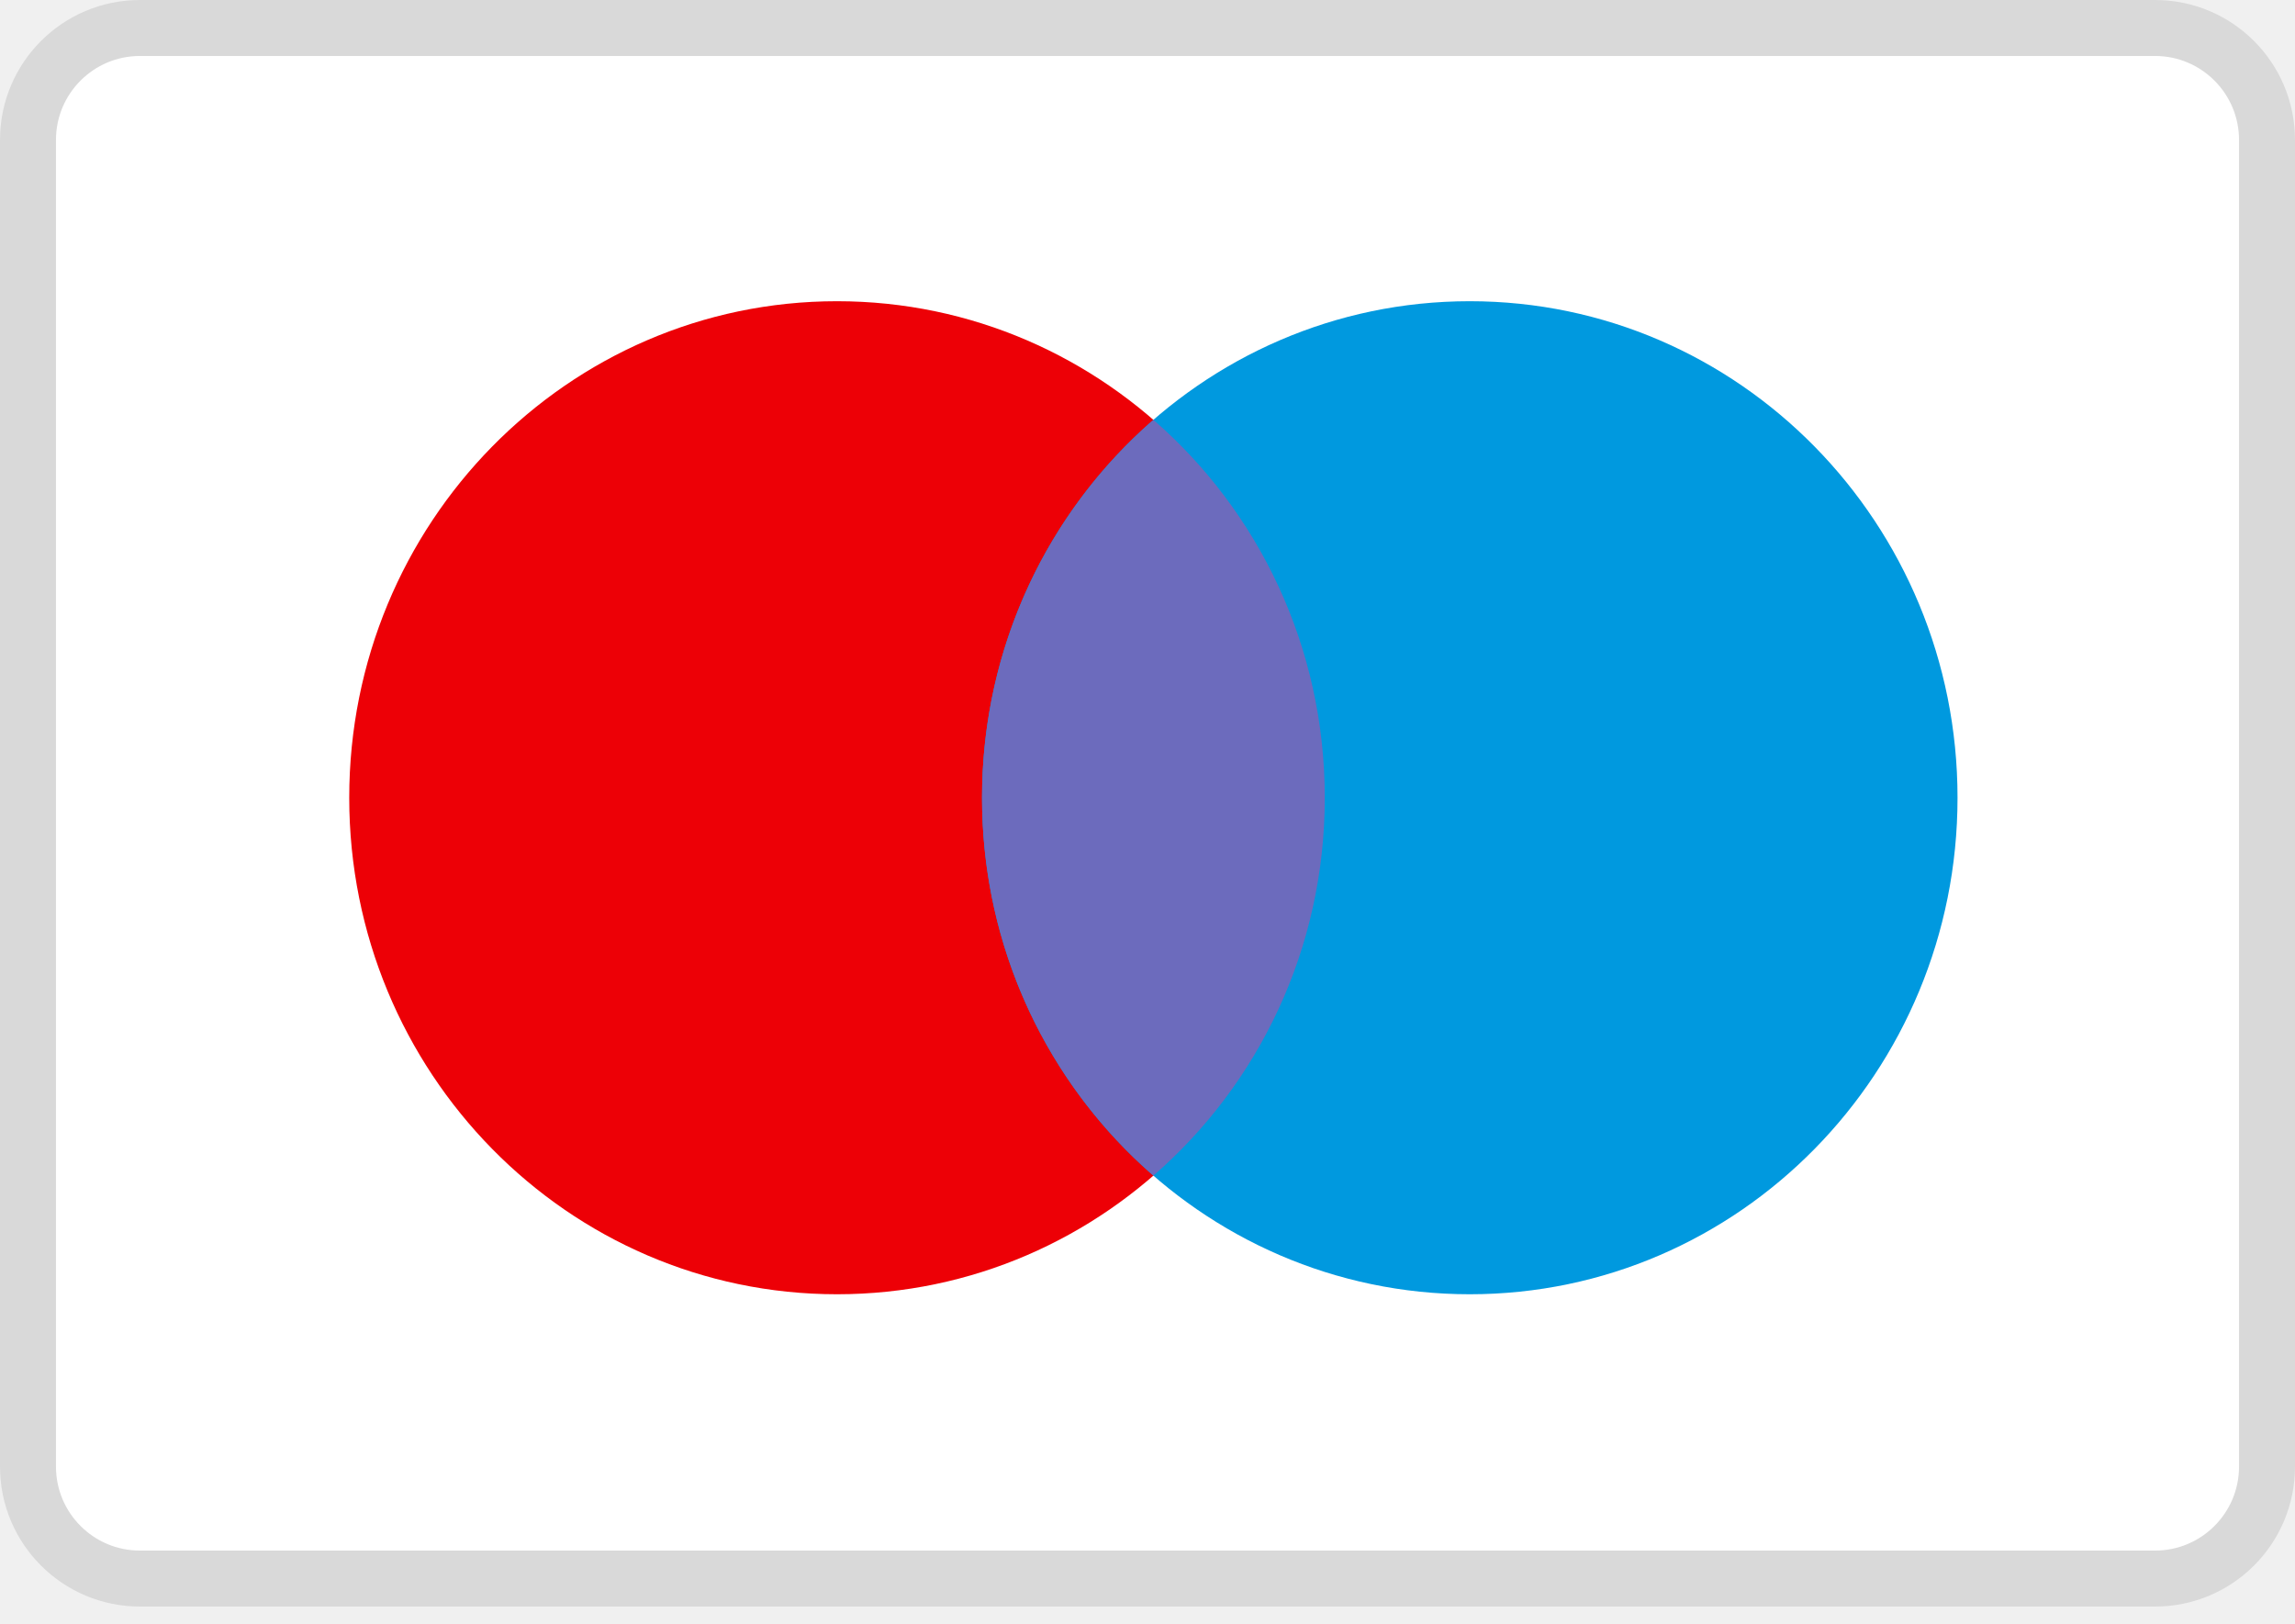
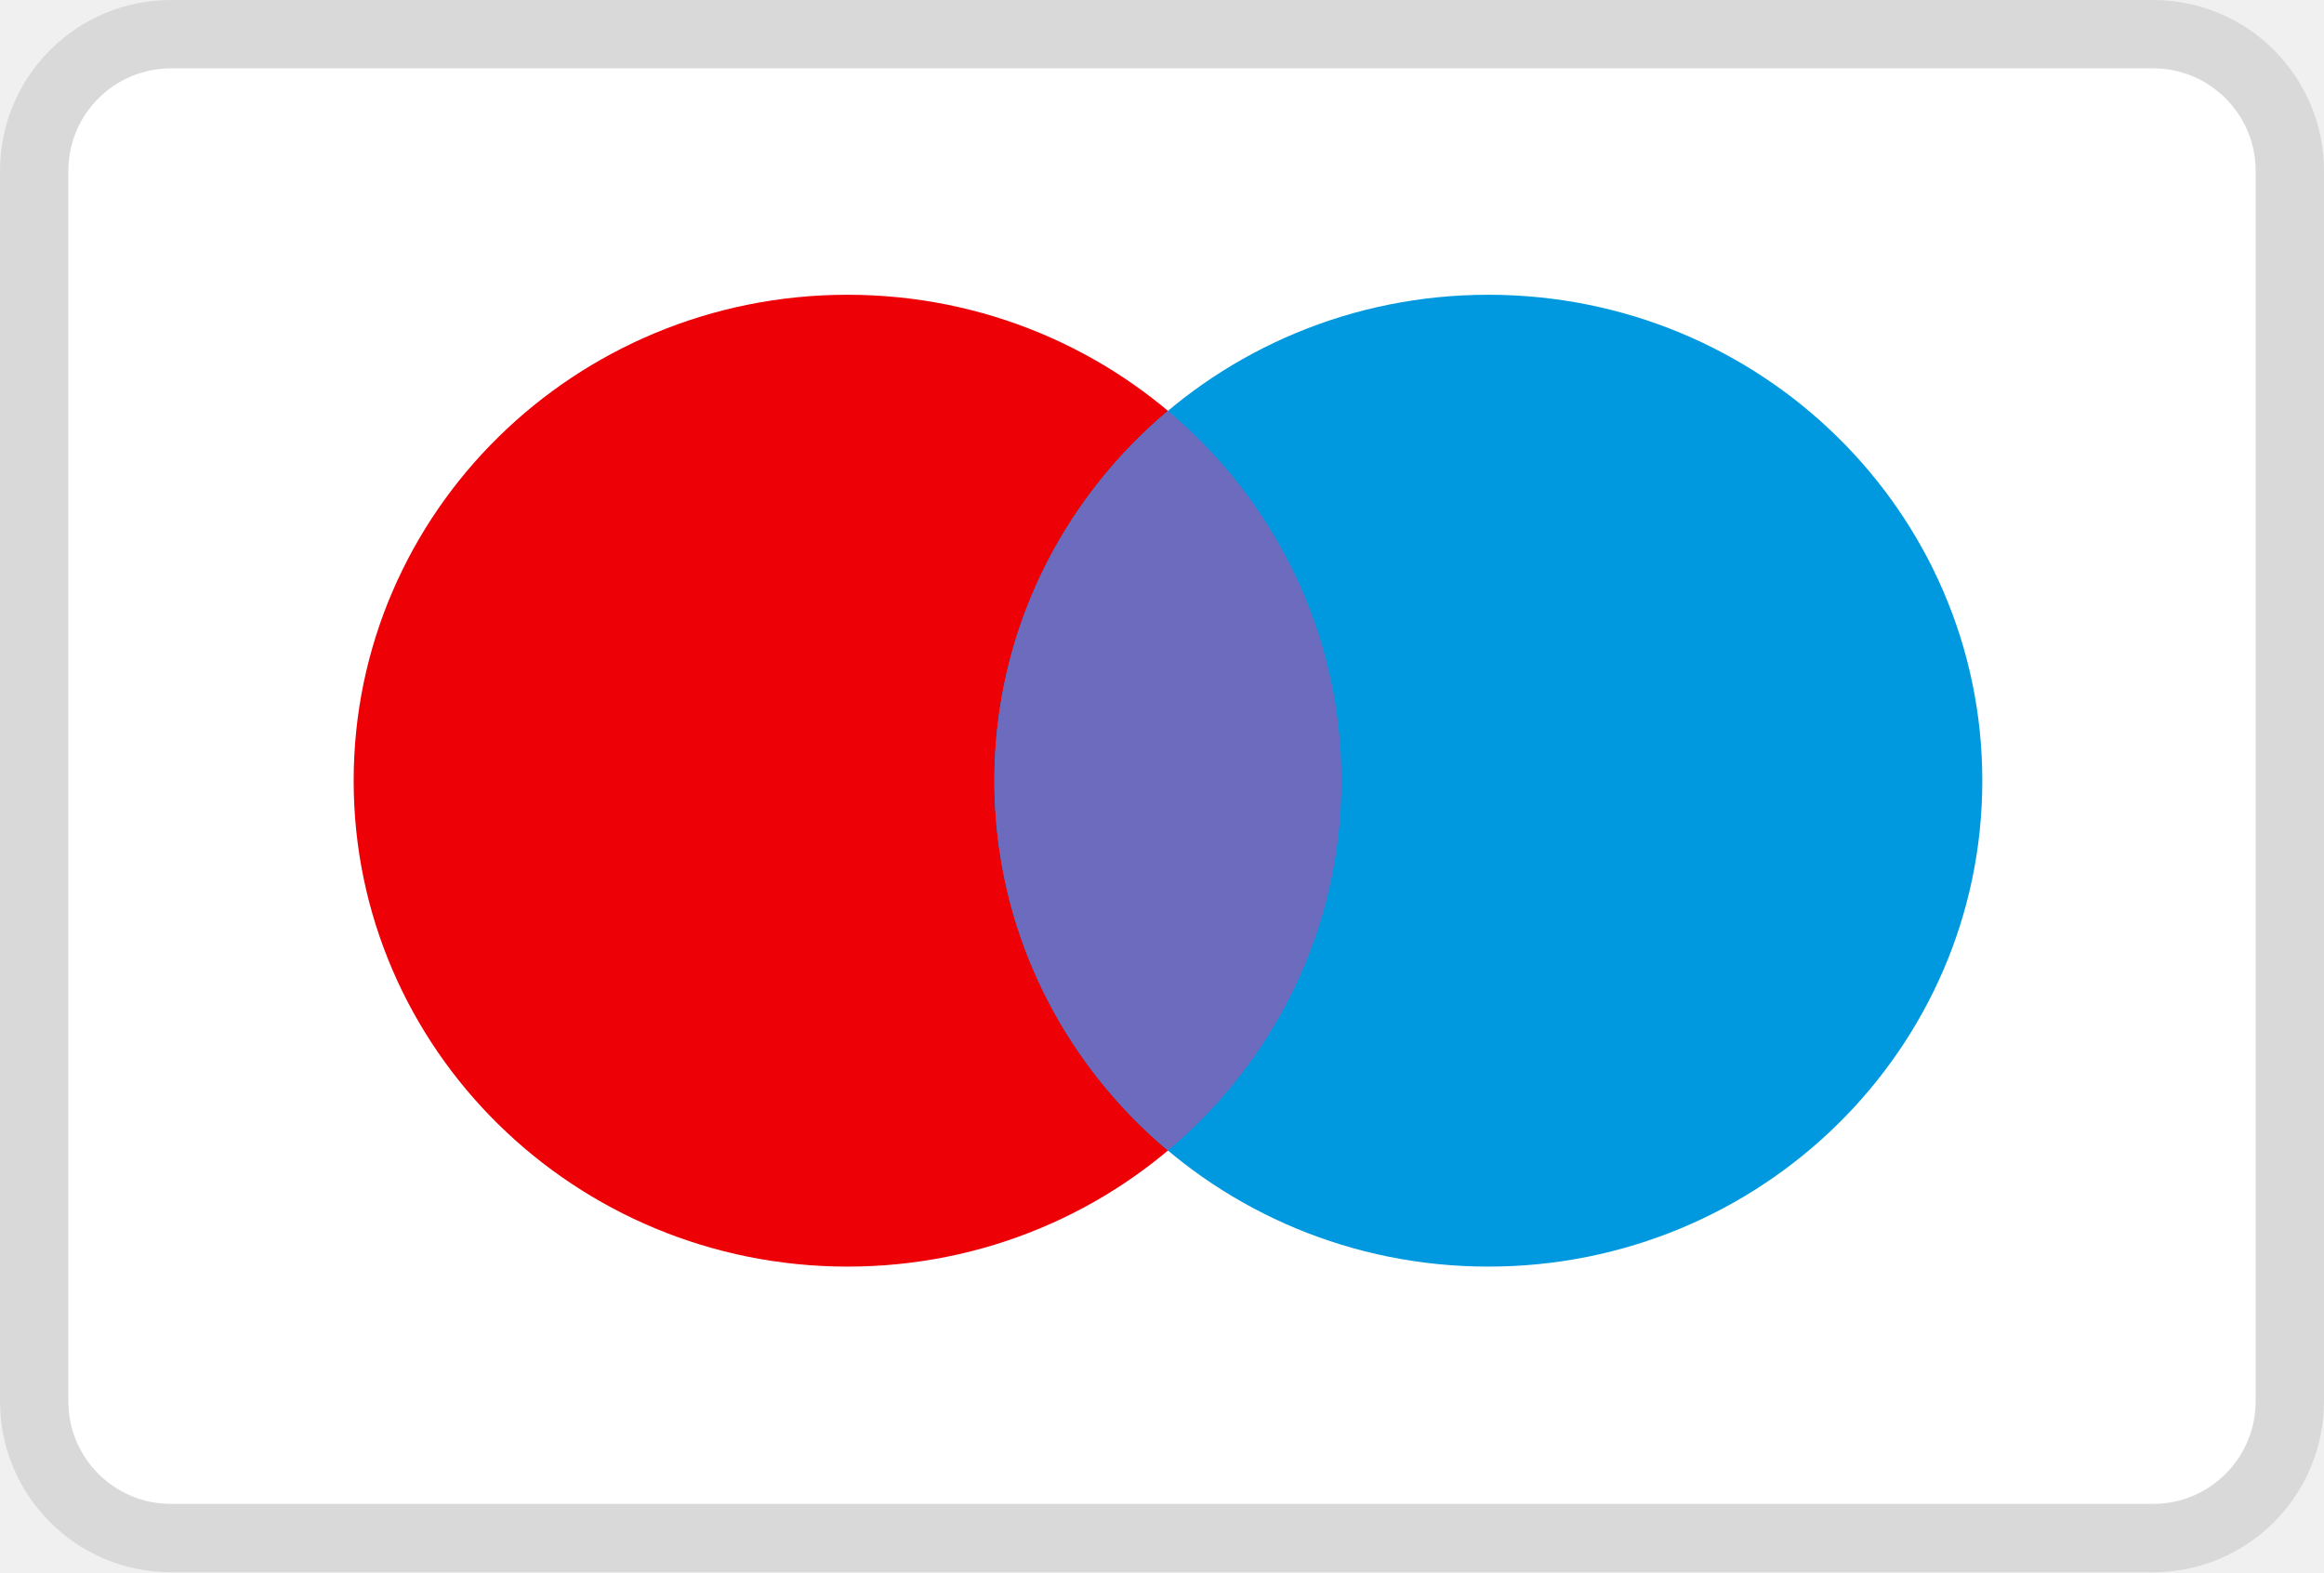
- <svg xmlns="http://www.w3.org/2000/svg" width="41" height="29" viewBox="0 0 41 29" fill="none">
-   <rect x="0.5" y="0.5" width="40" height="27.7" rx="2" fill="white" stroke="#D9D9D9" />
-   <path d="M23.667 14.251C23.667 19.15 19.765 23.121 14.953 23.121C10.14 23.121 6.239 19.15 6.239 14.251C6.239 9.352 10.14 5.381 14.953 5.381C19.765 5.381 23.667 9.352 23.667 14.251Z" fill="#ED0006" />
-   <path d="M34.971 14.251C34.971 19.15 31.07 23.121 26.257 23.121C21.445 23.121 17.544 19.15 17.544 14.251C17.544 9.352 21.445 5.381 26.257 5.381C31.07 5.381 34.971 9.352 34.971 14.251Z" fill="#0099DF" />
-   <path fill-rule="evenodd" clip-rule="evenodd" d="M20.605 21.002C22.479 19.375 23.667 16.955 23.667 14.251C23.667 11.548 22.479 9.127 20.605 7.5C18.732 9.127 17.544 11.548 17.544 14.251C17.544 16.955 18.732 19.375 20.605 21.002Z" fill="#6C6BBD" />
+ <svg xmlns="http://www.w3.org/2000/svg" width="34" height="23" viewBox="0 0 34 23" fill="none">
+   <rect x="0.5" y="0.5" width="33" height="22" rx="2" fill="white" stroke="#D9D9D9" />
+   <path d="M19.626 11.421C19.626 15.347 16.391 18.529 12.4 18.529C8.409 18.529 5.174 15.347 5.174 11.421C5.174 7.495 8.409 4.312 12.4 4.312C16.391 4.312 19.626 7.495 19.626 11.421Z" fill="#ED0006" />
+   <path d="M29.001 11.421C29.001 15.347 25.765 18.529 21.774 18.529C17.784 18.529 14.548 15.347 14.548 11.421C14.548 7.495 17.784 4.312 21.774 4.312C25.765 4.312 29.001 7.495 29.001 11.421Z" fill="#0099DF" />
+   <path fill-rule="evenodd" clip-rule="evenodd" d="M17.087 16.831C18.641 15.527 19.626 13.587 19.626 11.421C19.626 9.255 18.641 7.314 17.087 6.011C15.534 7.314 14.548 9.255 14.548 11.421C14.548 13.587 15.534 15.527 17.087 16.831Z" fill="#6C6BBD" />
</svg>
